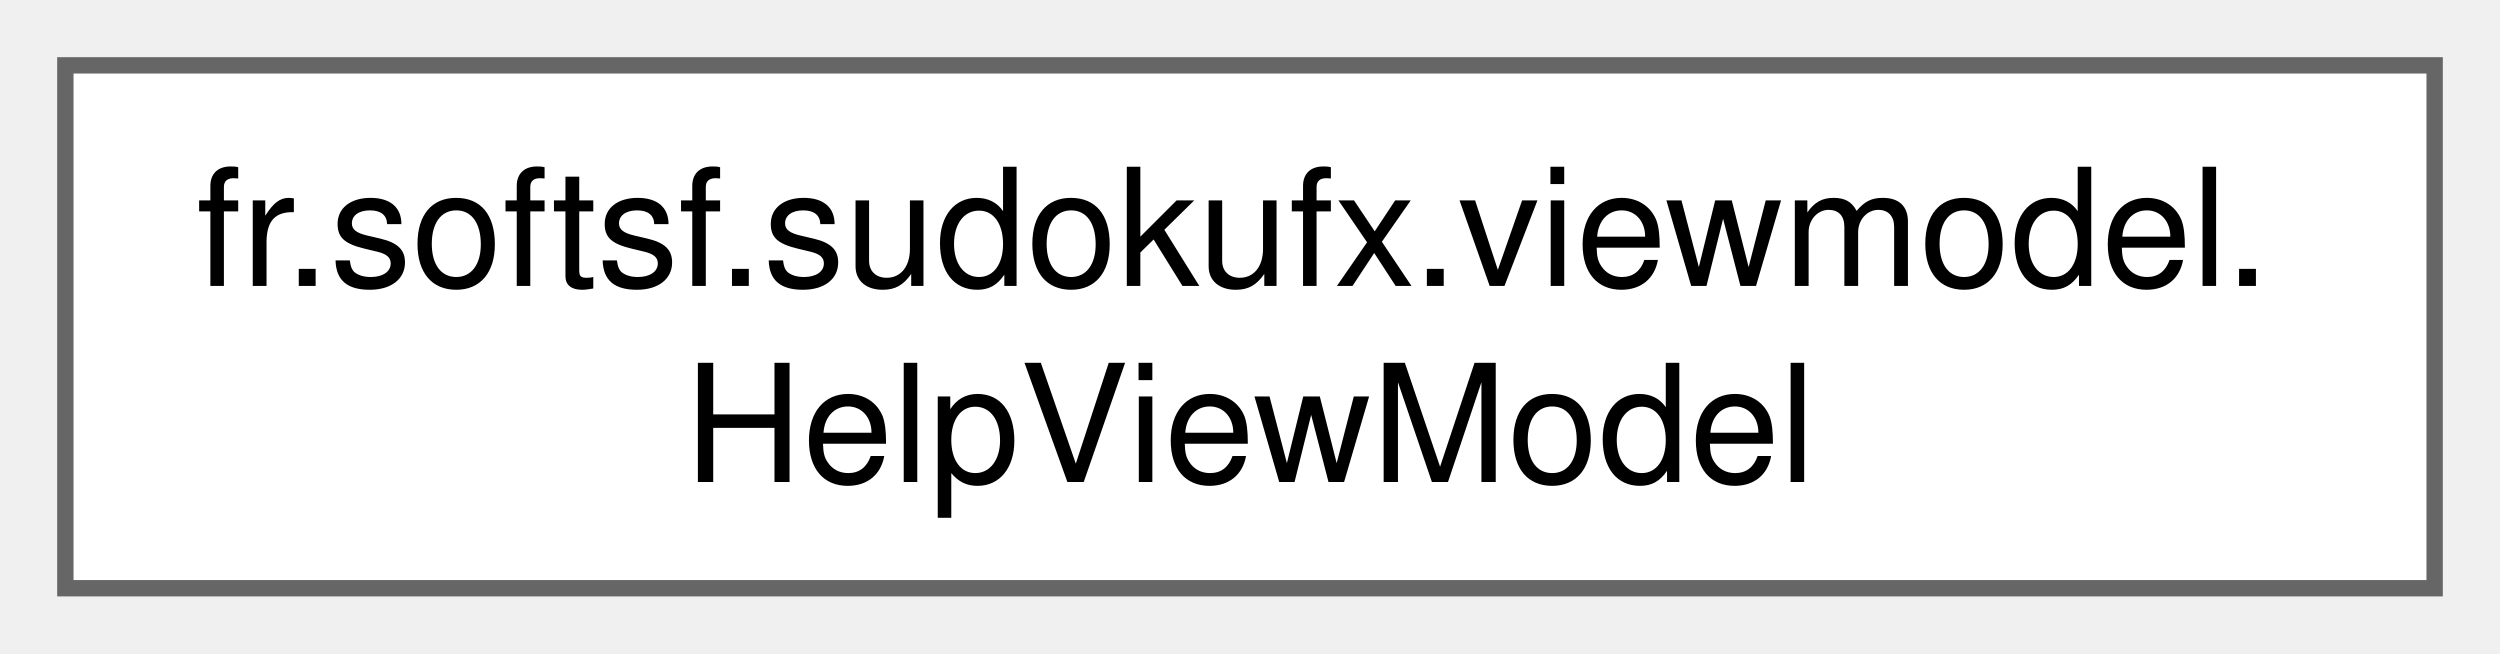
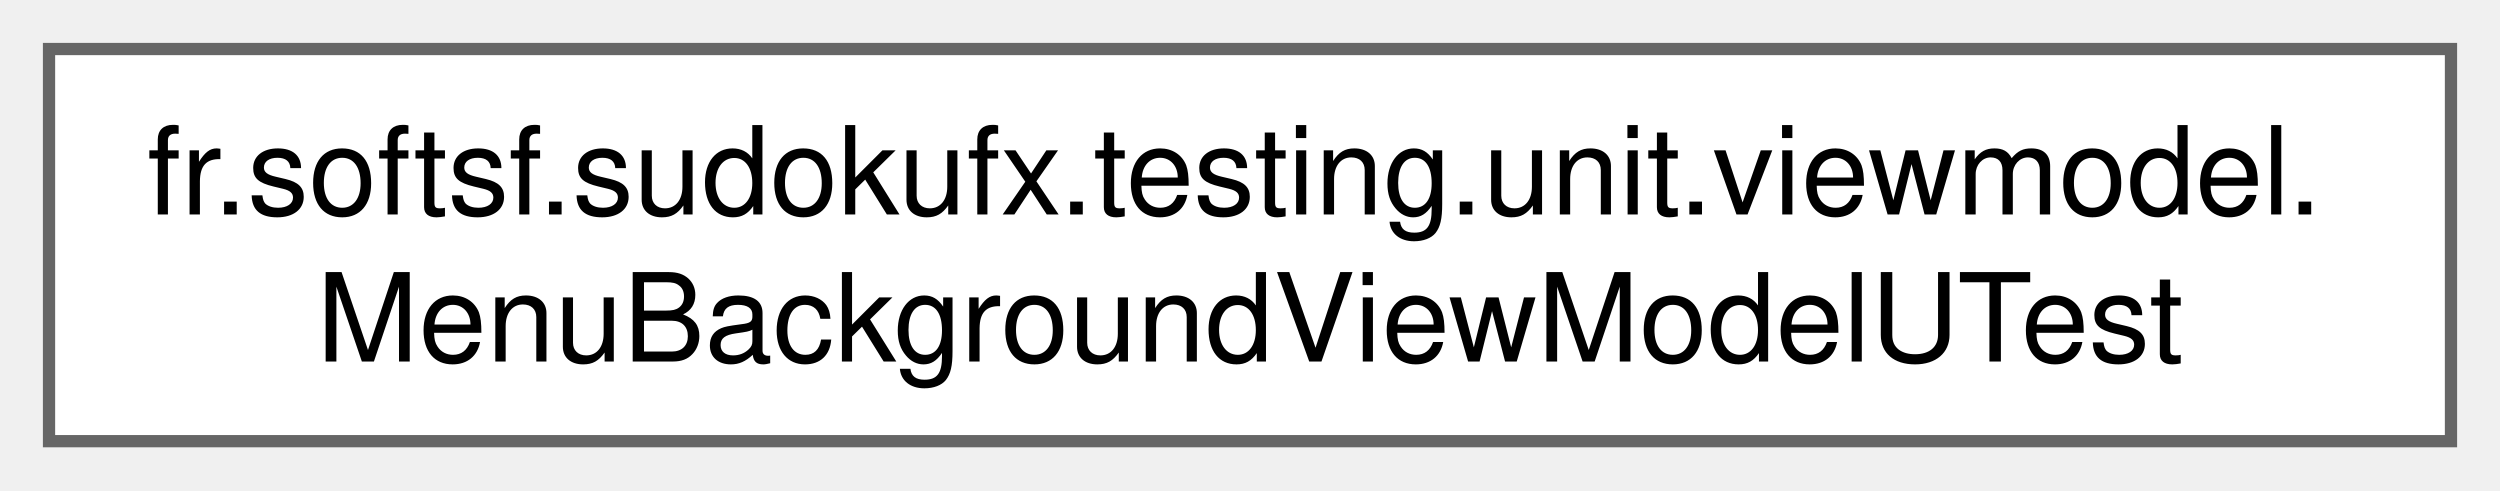
- <svg xmlns="http://www.w3.org/2000/svg" xmlns:xlink="http://www.w3.org/1999/xlink" width="153pt" height="40pt" viewBox="0.00 0.00 153.00 40.00">
+ <svg xmlns="http://www.w3.org/2000/svg" xmlns:xlink="http://www.w3.org/1999/xlink" width="204pt" height="40pt" viewBox="0.00 0.00 204.00 40.00">
  <g id="graph0" class="graph" transform="scale(1 1) rotate(0) translate(4 36)">
    <g id="Node000000" class="node">
      <g id="a_Node000000">
-         <a xlink:href="classfr_1_1softsf_1_1sudokufx_1_1viewmodel_1_1_help_view_model.html" target="_top" xlink:title="ViewModel responsible for displaying the help dialog.">
-           <polygon fill="white" stroke="#666666" points="145,-32 0,-32 0,0 145,0 145,-32" />
-           <text text-anchor="start" x="8" y="-18.5" font-family="Helvetica,sans-Serif" font-size="10.00">fr.softsf.sudokufx.viewmodel.</text>
-           <text text-anchor="middle" x="72.5" y="-6.5" font-family="Helvetica,sans-Serif" font-size="10.00">HelpViewModel</text>
+         <a xlink:href="classfr_1_1softsf_1_1sudokufx_1_1testing_1_1unit_1_1viewmodel_1_1_menu_background_view_model_u_test.html" target="_top" xlink:title=" ">
+           <polygon fill="white" stroke="#666666" points="196,-32 0,-32 0,0 196,0 196,-32" />
+           <text text-anchor="start" x="8" y="-18.5" font-family="Helvetica,sans-Serif" font-size="10.00">fr.softsf.sudokufx.testing.unit.viewmodel.</text>
+           <text text-anchor="middle" x="98" y="-6.5" font-family="Helvetica,sans-Serif" font-size="10.00">MenuBackgroundViewModelUTest</text>
        </a>
      </g>
    </g>
  </g>
</svg>
